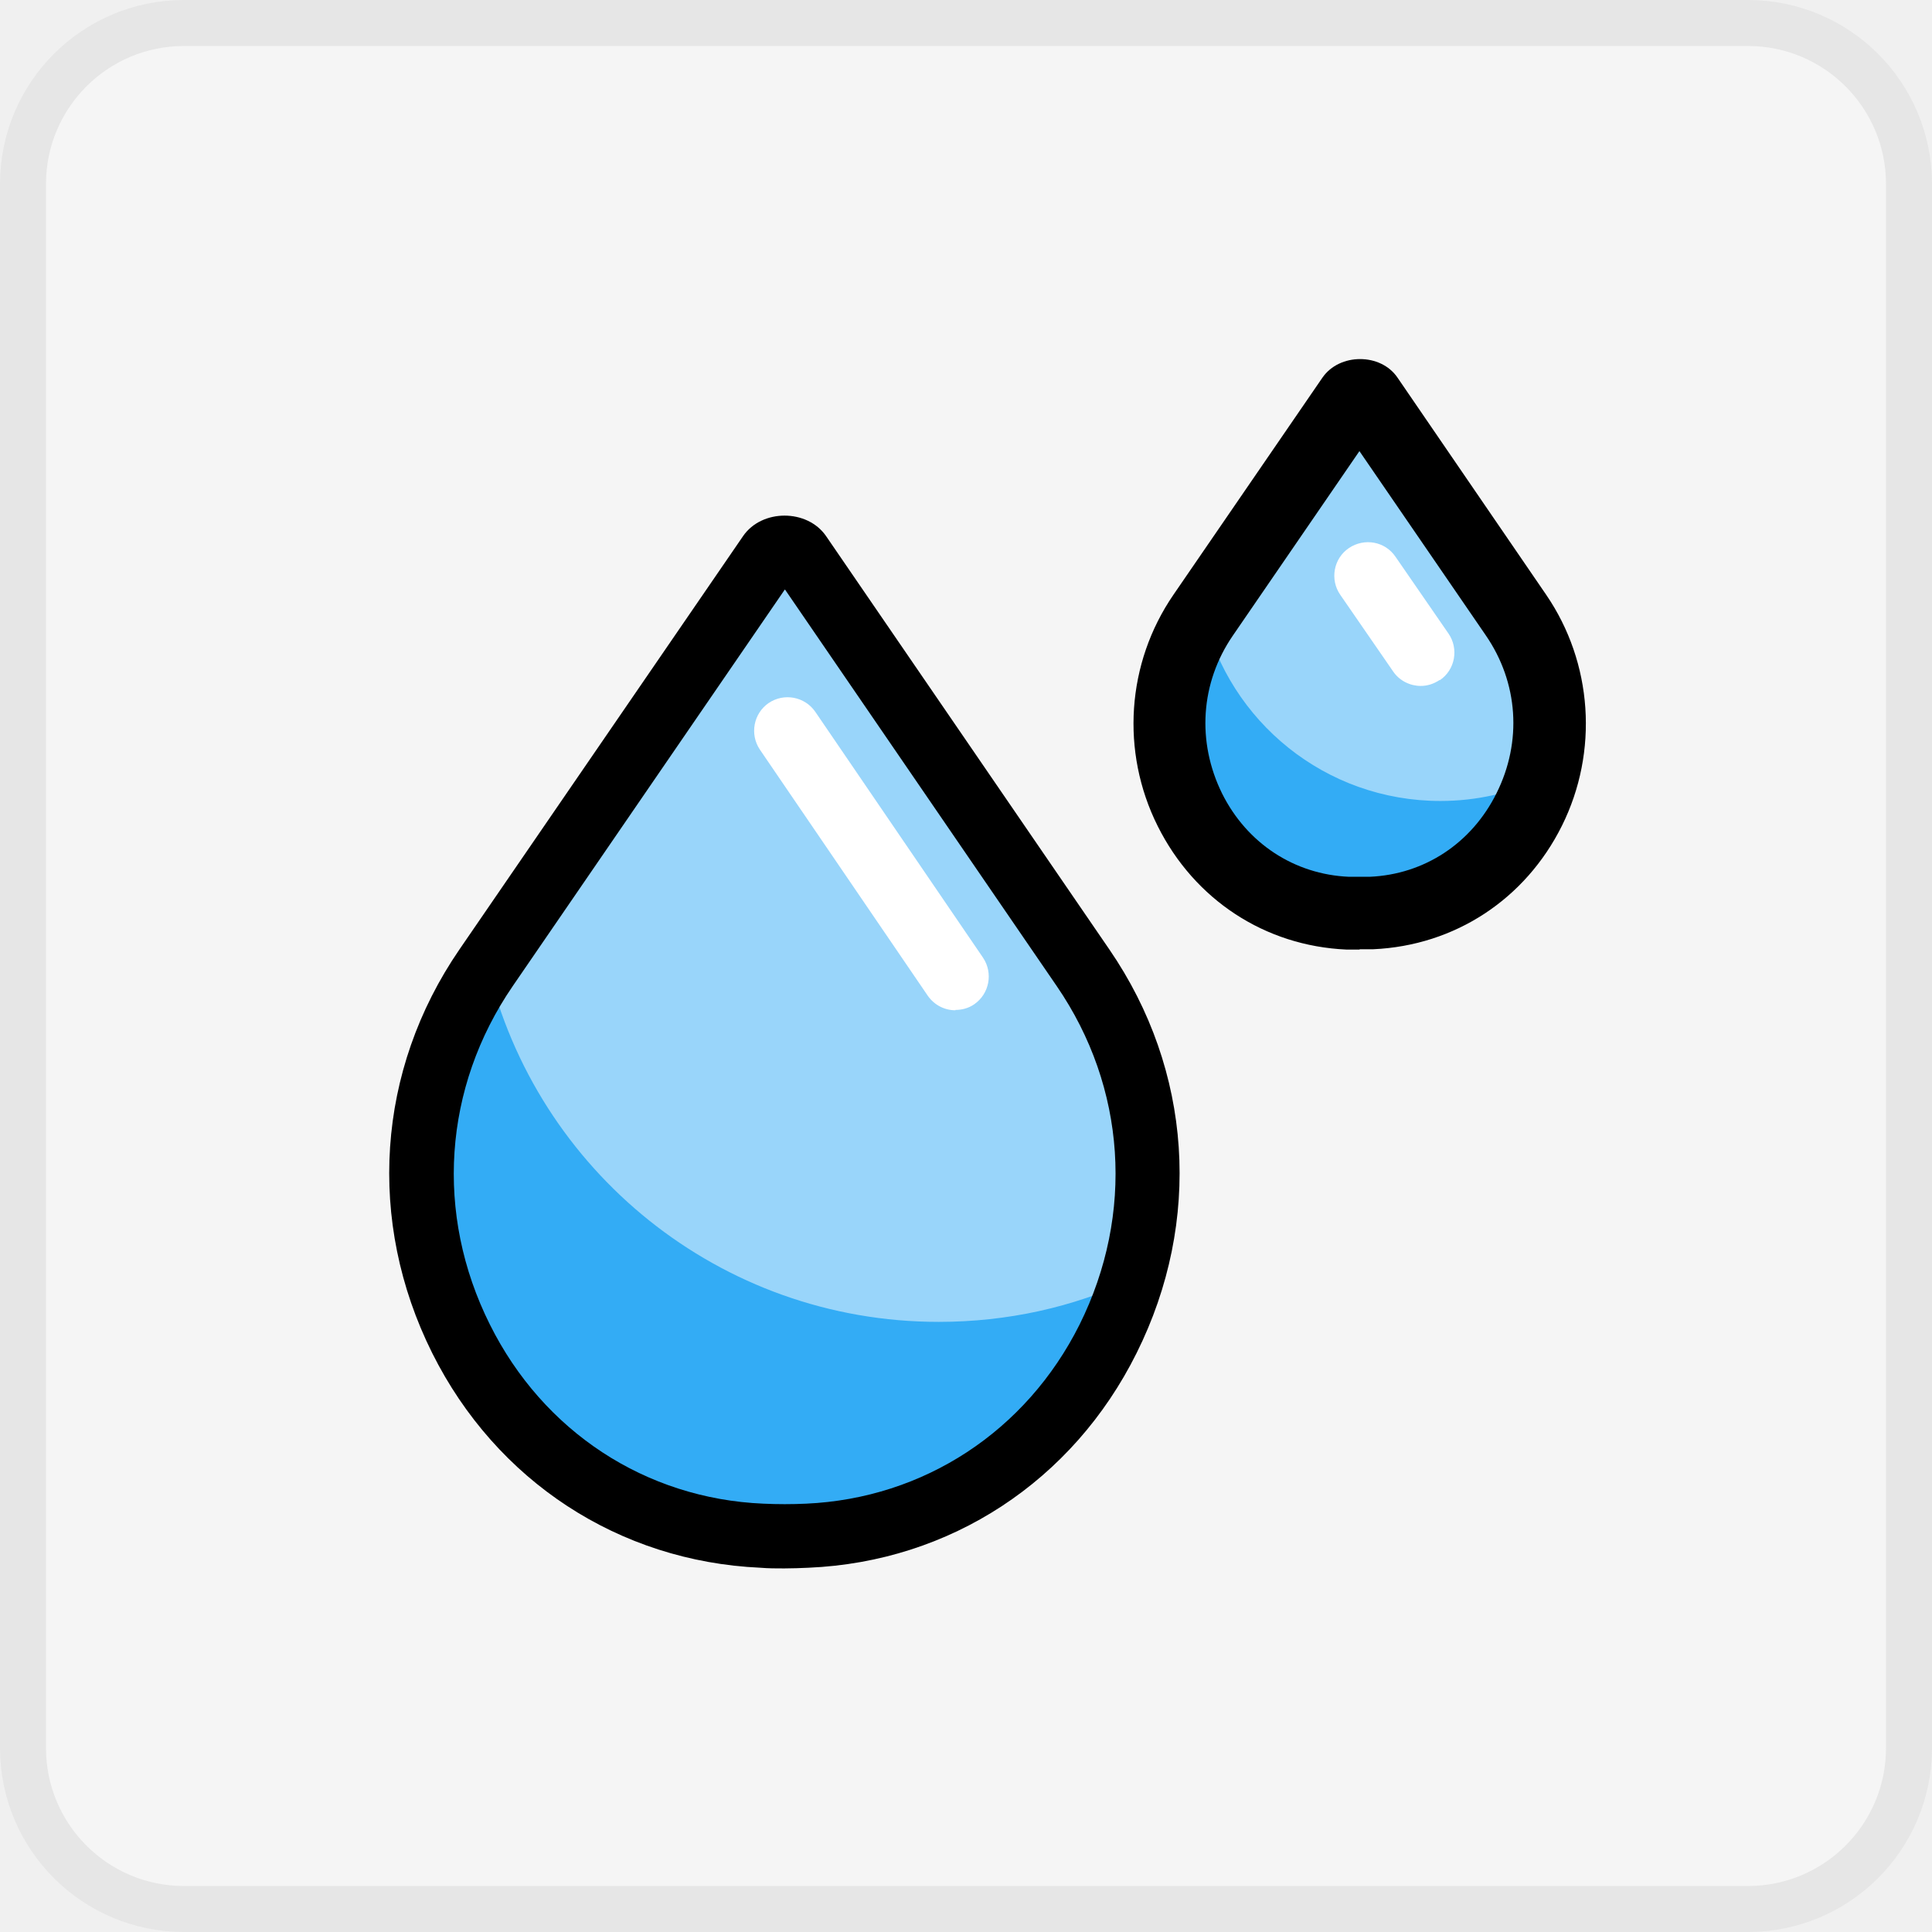
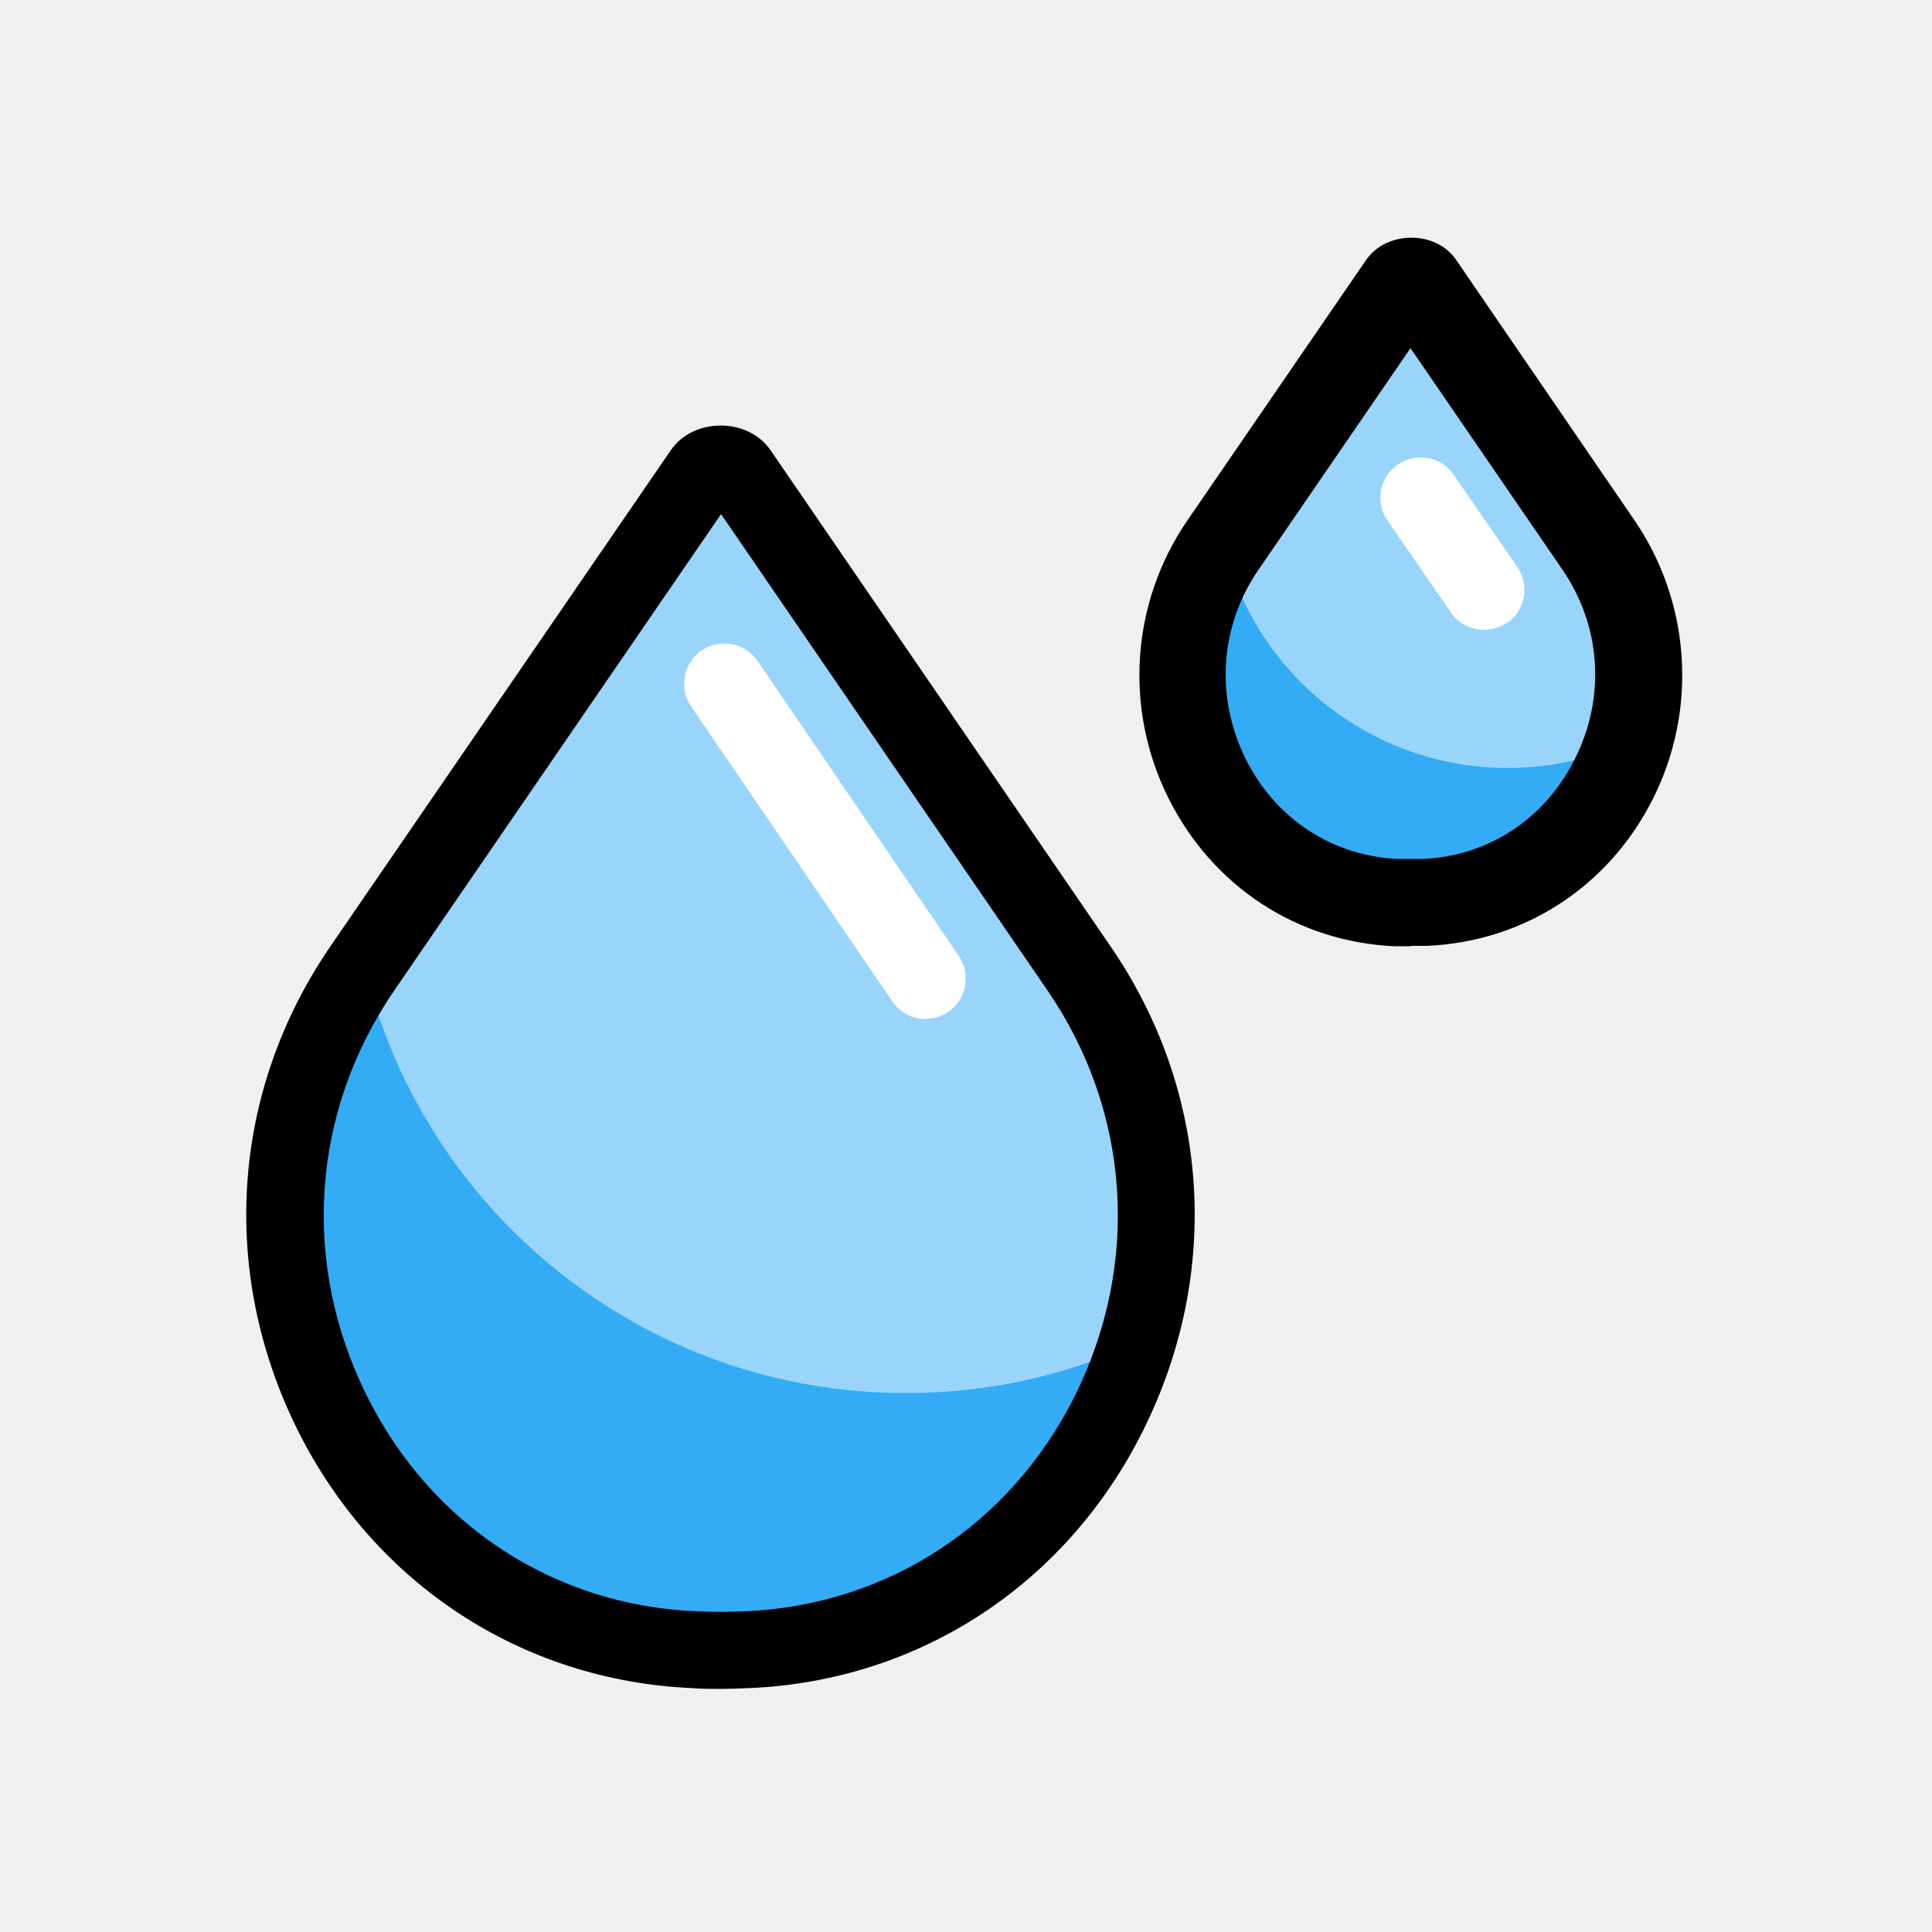
- <svg xmlns="http://www.w3.org/2000/svg" width="84" height="84" viewBox="0 0 84 84" fill="none">
-   <rect x="1" y="1" width="82" height="82" rx="7" fill="#F5F5F5" />
-   <rect x="1" y="1" width="82" height="82" rx="7" stroke="#E6E6E6" stroke-width="2" />
-   <path d="M34.761 24.092L47.083 42.073C53.996 52.164 47.331 66.223 35.111 66.777C34.775 66.792 34.454 66.806 34.119 66.806C33.783 66.806 33.463 66.806 33.127 66.777C20.906 66.237 14.227 52.164 21.154 42.073L33.492 24.092C33.798 23.64 34.469 23.64 34.775 24.092H34.761ZM58.779 17.31L52.304 26.746C48.673 32.039 52.173 39.419 58.59 39.696C58.765 39.696 58.94 39.696 59.115 39.696C59.29 39.696 59.465 39.696 59.64 39.696C66.056 39.404 69.556 32.039 65.925 26.746L59.465 17.31C59.304 17.077 58.954 17.077 58.794 17.31H58.779Z" fill="#99D5FA" />
-   <path d="M49.198 55.635C47.404 61.614 42.183 66.442 35.111 66.777C34.775 66.777 34.454 66.777 34.119 66.777C33.783 66.777 33.463 66.777 33.127 66.777C20.892 66.223 14.227 52.164 21.154 42.073L21.198 42C23.313 50.881 31.29 57.473 40.813 57.473C43.817 57.473 46.646 56.831 49.198 55.65V55.635ZM62.629 34.825C57.627 34.825 53.442 31.369 52.333 26.702L52.304 26.746C48.673 32.039 52.173 39.419 58.59 39.71C58.765 39.71 58.94 39.71 59.115 39.71C59.29 39.71 59.465 39.71 59.64 39.71C63.358 39.535 66.085 36.998 67.033 33.862C65.692 34.475 64.204 34.825 62.629 34.825Z" fill="#33ACF5" />
-   <path d="M34.104 68.192C33.754 68.192 33.404 68.192 33.054 68.162C26.915 67.885 21.577 64.4 18.792 58.829C15.934 53.098 16.371 46.535 19.973 41.285L32.311 23.304C33.127 22.123 35.096 22.123 35.913 23.304L48.236 41.285C51.838 46.535 52.275 53.098 49.417 58.829C46.646 64.4 41.309 67.9 35.154 68.162C34.804 68.177 34.454 68.192 34.09 68.192H34.104ZM34.119 25.637L22.292 42.875C19.273 47.279 18.894 52.777 21.3 57.59C23.619 62.242 28.067 65.158 33.186 65.377C33.813 65.406 34.425 65.406 35.052 65.377C40.171 65.144 44.619 62.227 46.938 57.59C49.329 52.777 48.965 47.279 45.946 42.875L34.134 25.637H34.119ZM59.115 41.285C58.911 41.285 58.721 41.285 58.532 41.285C55.002 41.125 51.94 39.127 50.336 35.919C48.717 32.681 48.979 28.831 51.021 25.856L57.496 16.421C58.24 15.342 60.034 15.342 60.763 16.421L67.223 25.856C69.25 28.817 69.513 32.681 67.909 35.904C66.319 39.098 63.257 41.11 59.713 41.271C59.509 41.271 59.319 41.271 59.115 41.271V41.285ZM59.115 19.6L53.602 27.635C52.188 29.692 52.027 32.258 53.136 34.504C54.215 36.663 56.271 38.019 58.648 38.121C58.954 38.121 59.246 38.121 59.552 38.121C61.929 38.019 63.986 36.663 65.065 34.49C66.188 32.244 66.013 29.677 64.598 27.621L59.086 19.585L59.115 19.6Z" fill="black" />
-   <path d="M41.542 43.925C41.075 43.925 40.623 43.706 40.331 43.283L33.04 32.594C32.588 31.923 32.763 31.019 33.419 30.567C34.09 30.114 34.994 30.29 35.446 30.946L42.738 41.635C43.19 42.306 43.015 43.21 42.359 43.663C42.111 43.837 41.819 43.91 41.542 43.91V43.925ZM62.6 29.575C63.271 29.123 63.431 28.204 62.979 27.548L60.675 24.208C60.223 23.538 59.319 23.377 58.648 23.829C57.977 24.281 57.817 25.2 58.269 25.856L60.573 29.196C60.85 29.604 61.317 29.823 61.769 29.823C62.061 29.823 62.338 29.735 62.6 29.56V29.575Z" fill="white" />
+ <svg xmlns="http://www.w3.org/2000/svg" width="24" height="24" viewBox="0 0 24 24" fill="none">
+   <path d="M9.175 5.86L13.4 12.025C15.77 15.485 13.485 20.305 9.295 20.495C9.18 20.5 9.07 20.505 8.955 20.505C8.84 20.505 8.73 20.505 8.615 20.495C4.425 20.31 2.135 15.485 4.51 12.025L8.74 5.86C8.845 5.705 9.075 5.705 9.18 5.86H9.175ZM17.41 3.535L15.19 6.77C13.945 8.585 15.145 11.115 17.345 11.21C17.405 11.21 17.465 11.21 17.525 11.21C17.585 11.21 17.645 11.21 17.705 11.21C19.905 11.11 21.105 8.585 19.86 6.77L17.645 3.535C17.59 3.455 17.47 3.455 17.415 3.535H17.41Z" fill="#99D5FA" />
+   <path d="M14.125 16.675C13.51 18.725 11.72 20.38 9.295 20.495C9.18 20.495 9.07 20.495 8.955 20.495C8.84 20.495 8.73 20.495 8.615 20.495C4.42 20.305 2.135 15.485 4.51 12.025L4.525 12C5.25 15.045 7.985 17.305 11.25 17.305C12.28 17.305 13.25 17.085 14.125 16.68V16.675ZM18.73 9.54C17.015 9.54 15.58 8.355 15.2 6.755L15.19 6.77C13.945 8.585 15.145 11.115 17.345 11.215C17.405 11.215 17.465 11.215 17.525 11.215C17.585 11.215 17.645 11.215 17.705 11.215C18.98 11.155 19.915 10.285 20.24 9.21C19.78 9.42 19.27 9.54 18.73 9.54Z" fill="#33ACF5" />
+   <path d="M8.95 20.98C8.83 20.98 8.71 20.98 8.59 20.97C6.485 20.875 4.655 19.68 3.7 17.77C2.72 15.805 2.87 13.555 4.105 11.755L8.335 5.59C8.615 5.185 9.29 5.185 9.57 5.59L13.795 11.755C15.03 13.555 15.18 15.805 14.2 17.77C13.25 19.68 11.42 20.88 9.31 20.97C9.19 20.975 9.07 20.98 8.945 20.98H8.95ZM8.955 6.39L4.9 12.3C3.865 13.81 3.735 15.695 4.56 17.345C5.355 18.94 6.88 19.94 8.635 20.015C8.85 20.025 9.06 20.025 9.275 20.015C11.03 19.935 12.555 18.935 13.35 17.345C14.17 15.695 14.045 13.81 13.01 12.3L8.96 6.39H8.955ZM17.525 11.755C17.455 11.755 17.39 11.755 17.325 11.755C16.115 11.7 15.065 11.015 14.515 9.915C13.96 8.805 14.05 7.485 14.75 6.465L16.97 3.23C17.225 2.86 17.84 2.86 18.09 3.23L20.305 6.465C21 7.48 21.09 8.805 20.54 9.91C19.995 11.005 18.945 11.695 17.73 11.75C17.66 11.75 17.595 11.75 17.525 11.75V11.755ZM17.525 4.32L15.635 7.075C15.15 7.78 15.095 8.66 15.475 9.43C15.845 10.17 16.55 10.635 17.365 10.67C17.47 10.67 17.57 10.67 17.675 10.67C18.49 10.635 19.195 10.17 19.565 9.425C19.95 8.655 19.89 7.775 19.405 7.07L17.515 4.315L17.525 4.32Z" fill="black" />
+   <path d="M11.5 12.66C11.34 12.66 11.185 12.585 11.085 12.44L8.585 8.775C8.43 8.545 8.49 8.235 8.715 8.08C8.945 7.925 9.255 7.985 9.41 8.21L11.91 11.875C12.065 12.105 12.005 12.415 11.78 12.57C11.695 12.63 11.595 12.655 11.5 12.655V12.66ZM18.72 7.74C18.95 7.585 19.005 7.27 18.85 7.045L18.06 5.9C17.905 5.67 17.595 5.615 17.365 5.77C17.135 5.925 17.08 6.24 17.235 6.465L18.025 7.61C18.12 7.75 18.28 7.825 18.435 7.825C18.535 7.825 18.63 7.795 18.72 7.735V7.74Z" fill="white" />
</svg>
